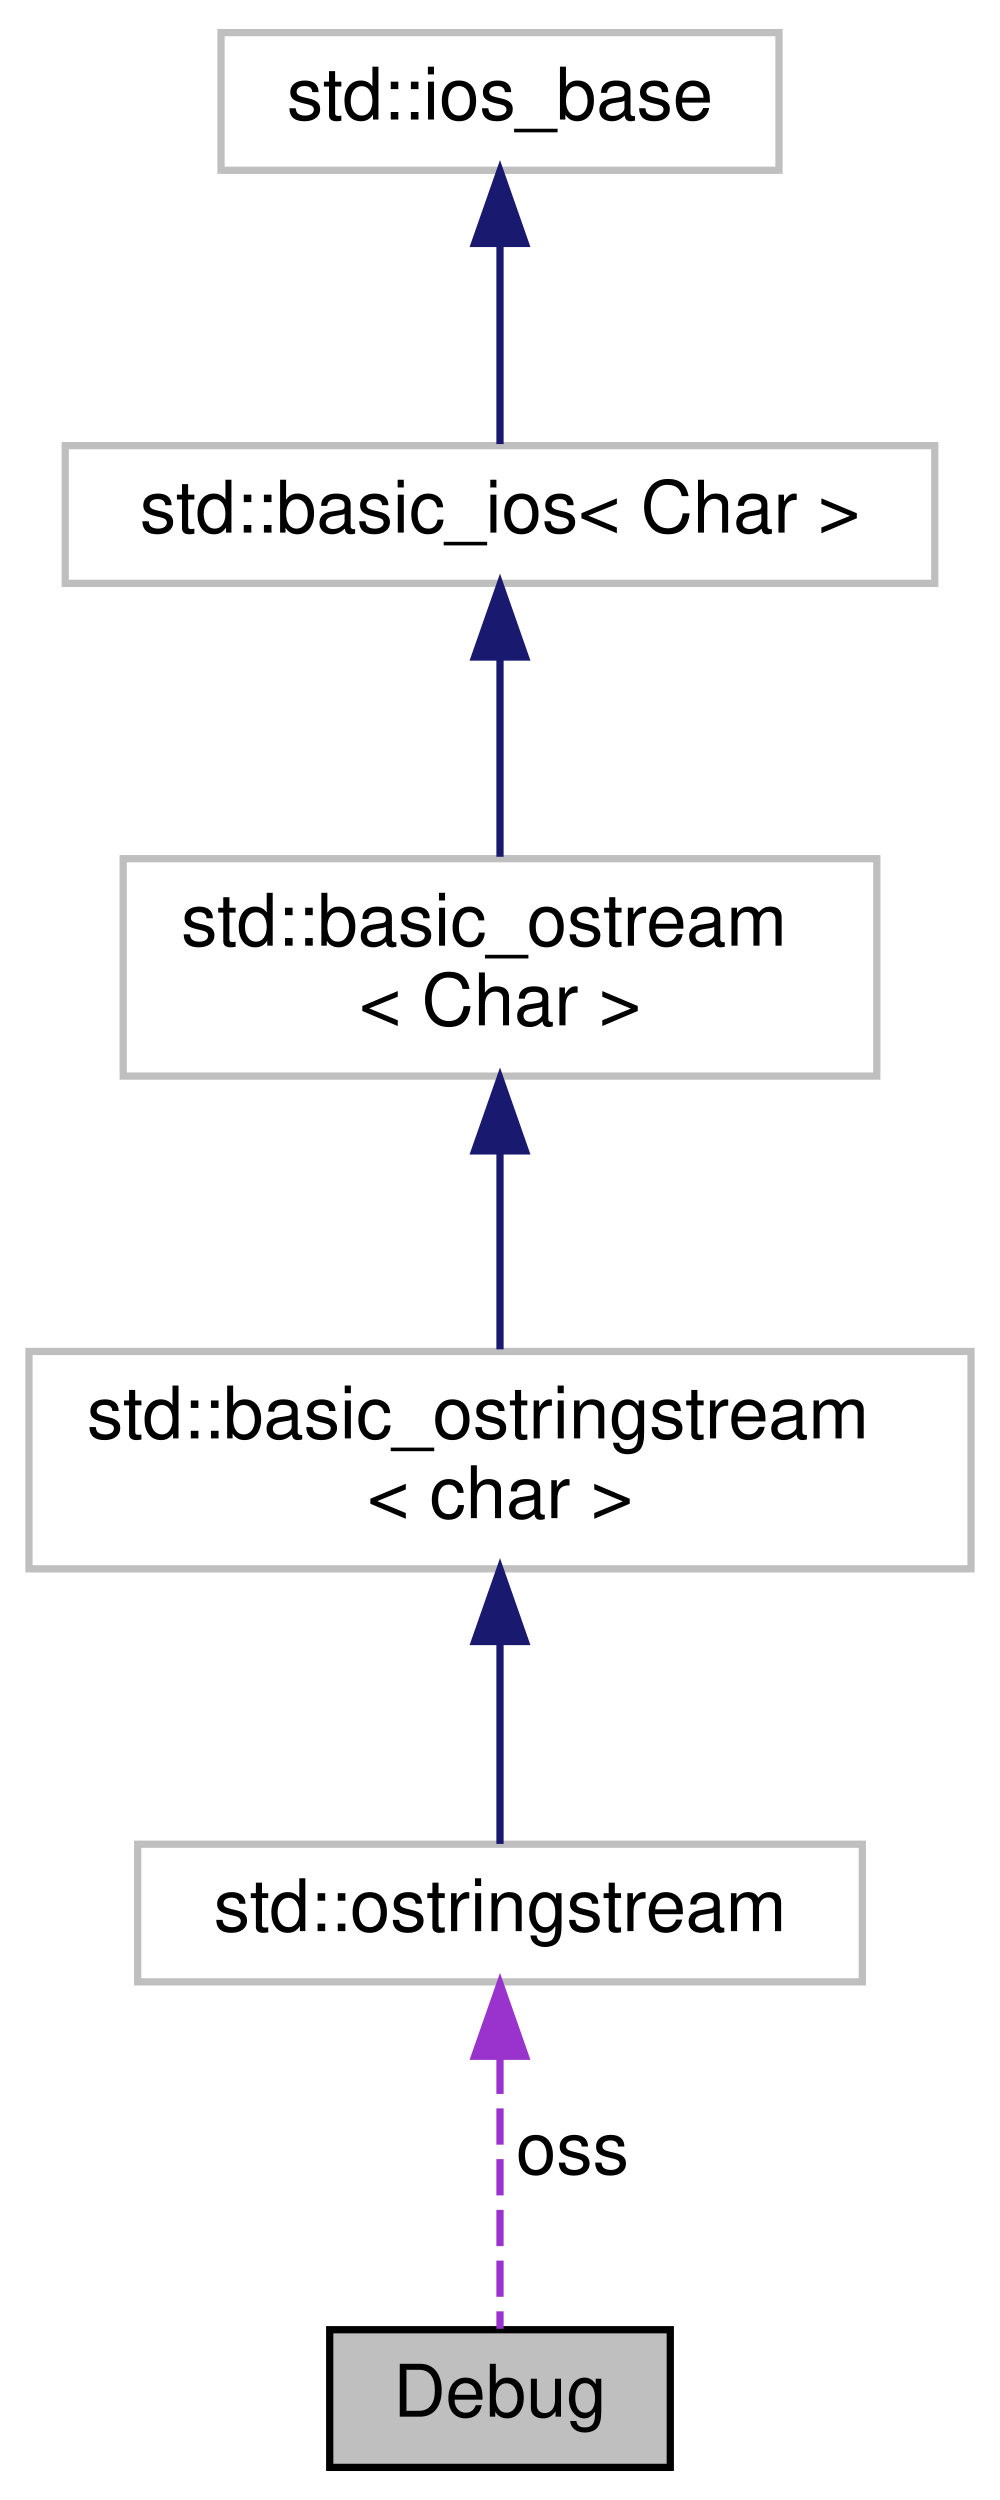
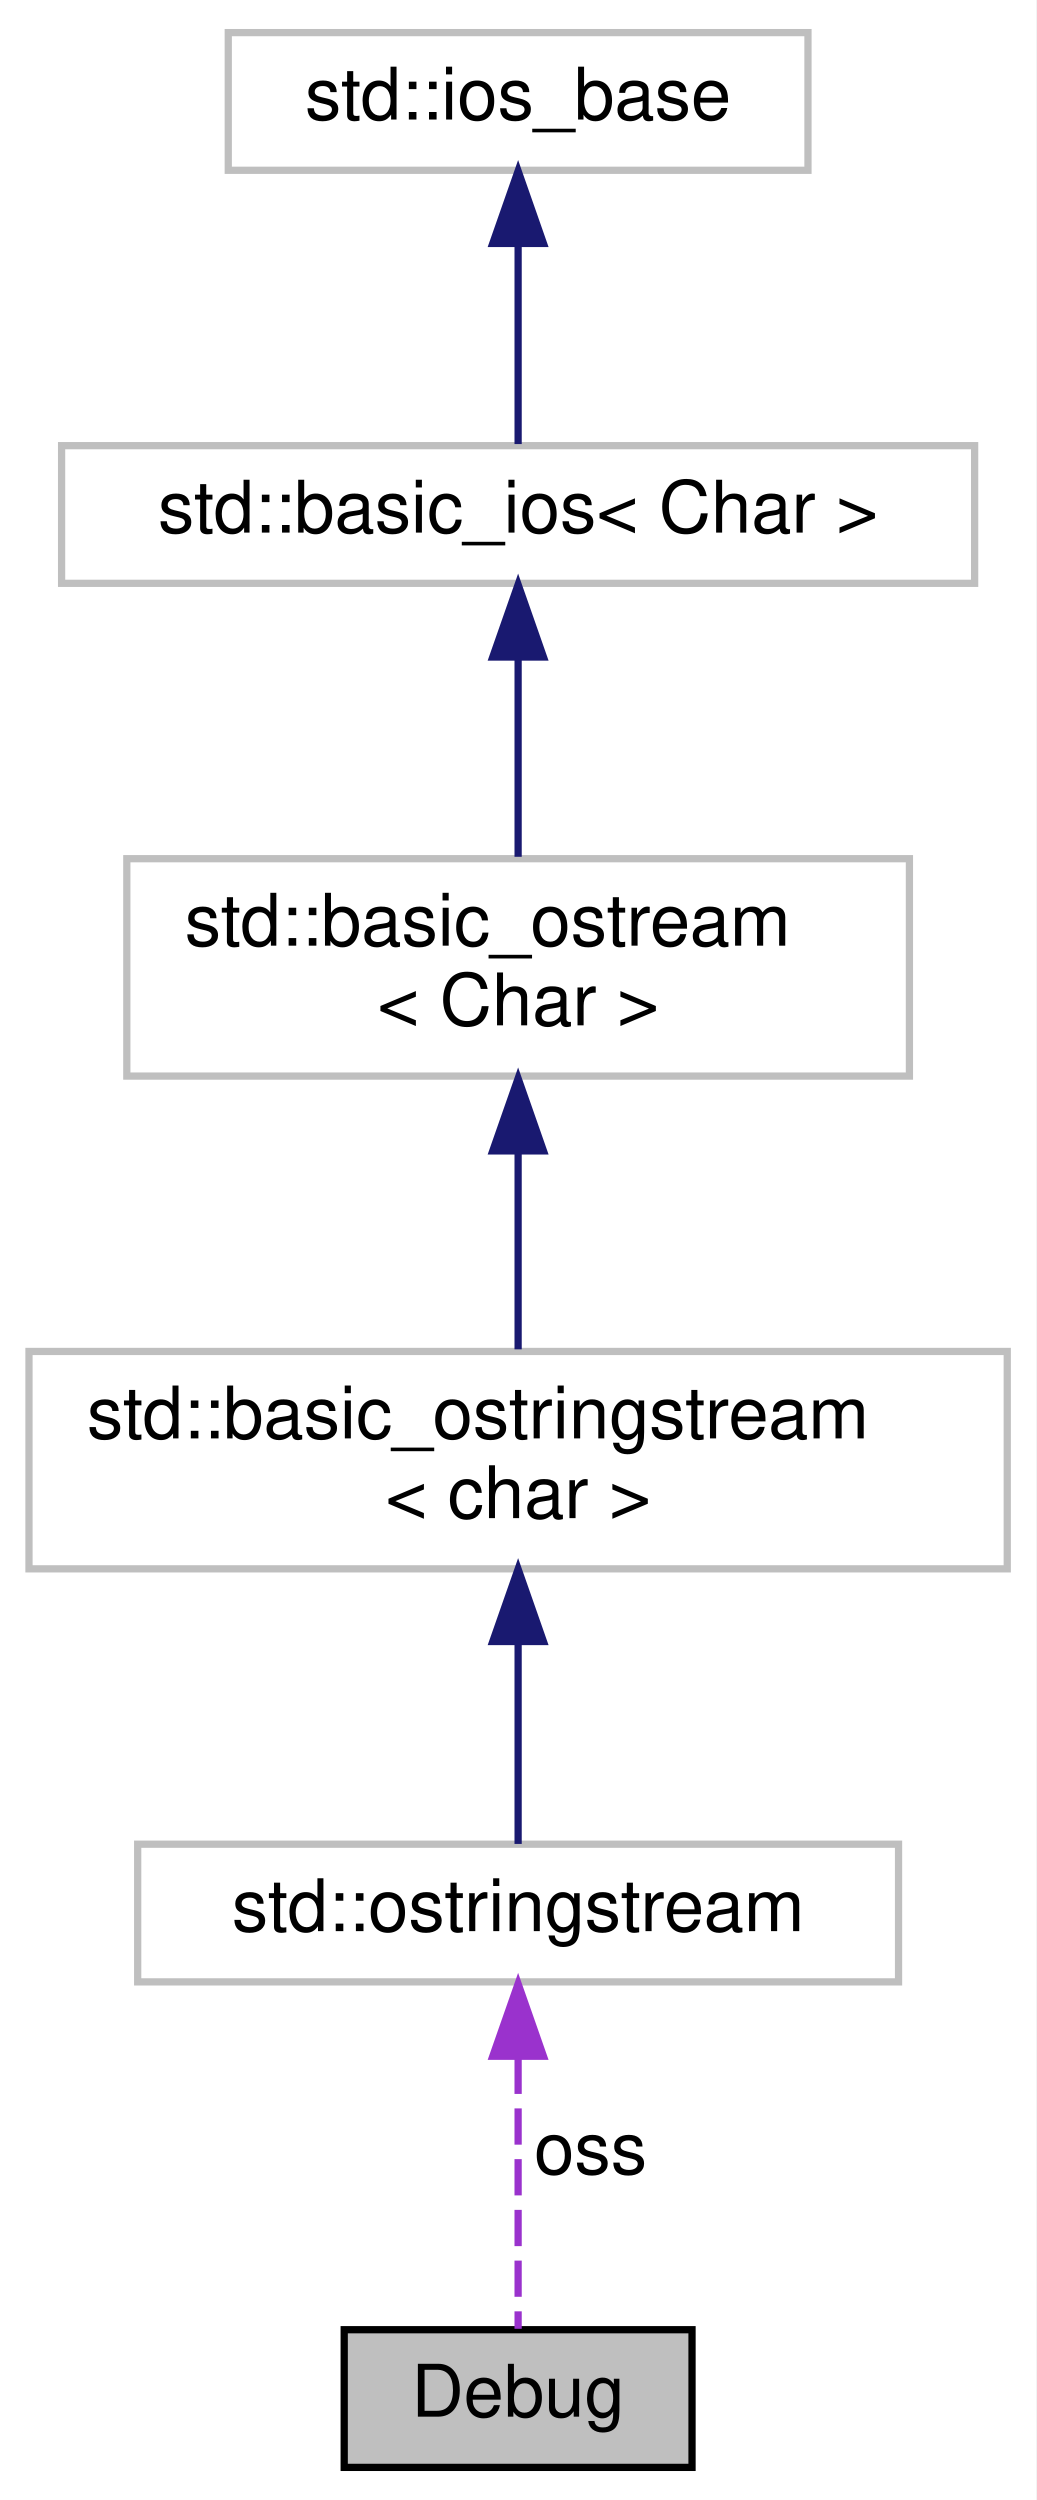
- <svg xmlns="http://www.w3.org/2000/svg" xmlns:xlink="http://www.w3.org/1999/xlink" width="138pt" height="345pt" viewBox="0.00 0.00 138.00 345.00">
+ <svg xmlns="http://www.w3.org/2000/svg" xmlns:xlink="http://www.w3.org/1999/xlink" width="143pt" height="345pt" viewBox="0.00 0.00 143.00 345.00">
  <g id="graph0" class="graph" transform="scale(1 1) rotate(0) translate(4 341)">
-     <polygon fill="white" stroke="none" points="-4,4 -4,-341 134,-341 134,4 -4,4" />
+     <polygon fill="white" stroke="none" points="-4,4 -4,-341 139,-341 139,4 -4,4" />
    <g id="node1" class="node">
-       <polygon fill="#bfbfbf" stroke="black" points="41.5,-0.5 41.5,-19.5 88.5,-19.5 88.5,-0.5 41.5,-0.5" />
-       <text text-anchor="middle" x="65" y="-7.5" font-family="Helvetica,sans-Serif" font-size="10.00">Debug</text>
+       <polygon fill="#bfbfbf" stroke="black" points="43.5,-0.5 43.5,-19.5 91.5,-19.5 91.5,-0.5 43.5,-0.5" />
+       <text text-anchor="middle" x="67.5" y="-7.5" font-family="Helvetica,sans-Serif" font-size="10.00">Debug</text>
    </g>
    <g id="node2" class="node">
      <g id="a_node2">
        <a xlink:title="STL class. ">
-           <polygon fill="white" stroke="#bfbfbf" points="15,-67.5 15,-86.5 115,-86.5 115,-67.5 15,-67.5" />
-           <text text-anchor="middle" x="65" y="-74.5" font-family="Helvetica,sans-Serif" font-size="10.00">std::ostringstream</text>
+           <polygon fill="white" stroke="#bfbfbf" points="15,-67.5 15,-86.5 120,-86.5 120,-67.5 15,-67.5" />
+           <text text-anchor="middle" x="67.5" y="-74.5" font-family="Helvetica,sans-Serif" font-size="10.00">std::ostringstream</text>
        </a>
      </g>
    </g>
    <g id="edge1" class="edge">
-       <path fill="none" stroke="#9a32cd" stroke-dasharray="5,2" d="M65,-57.037C65,-44.67 65,-29.12 65,-19.627" />
-       <polygon fill="#9a32cd" stroke="#9a32cd" points="61.5,-57.234 65,-67.234 68.5,-57.234 61.5,-57.234" />
-       <text text-anchor="middle" x="75" y="-41" font-family="Helvetica,sans-Serif" font-size="10.00"> oss</text>
+       <path fill="none" stroke="#9a32cd" stroke-dasharray="5,2" d="M67.5,-57.037C67.5,-44.67 67.5,-29.12 67.5,-19.627" />
+       <polygon fill="#9a32cd" stroke="#9a32cd" points="64,-57.234 67.5,-67.234 71,-57.234 64,-57.234" />
+       <text text-anchor="middle" x="77.5" y="-41" font-family="Helvetica,sans-Serif" font-size="10.00"> oss</text>
    </g>
    <g id="node3" class="node">
      <g id="a_node3">
        <a xlink:title="STL class. ">
-           <polygon fill="white" stroke="#bfbfbf" points="0,-124.5 0,-154.5 130,-154.5 130,-124.5 0,-124.5" />
+           <polygon fill="white" stroke="#bfbfbf" points="0,-124.5 0,-154.5 135,-154.5 135,-124.5 0,-124.5" />
          <text text-anchor="start" x="8" y="-142.5" font-family="Helvetica,sans-Serif" font-size="10.00">std::basic_ostringstream</text>
-           <text text-anchor="middle" x="65" y="-131.5" font-family="Helvetica,sans-Serif" font-size="10.00">&lt; char &gt;</text>
+           <text text-anchor="middle" x="67.5" y="-131.5" font-family="Helvetica,sans-Serif" font-size="10.00">&lt; char &gt;</text>
        </a>
      </g>
    </g>
    <g id="edge2" class="edge">
-       <path fill="none" stroke="midnightblue" d="M65,-114.352C65,-104.513 65,-93.775 65,-86.54" />
-       <polygon fill="midnightblue" stroke="midnightblue" points="61.5,-114.468 65,-124.468 68.5,-114.468 61.5,-114.468" />
+       <path fill="none" stroke="midnightblue" d="M67.5,-114.352C67.5,-104.513 67.5,-93.775 67.5,-86.54" />
+       <polygon fill="midnightblue" stroke="midnightblue" points="64,-114.468 67.5,-124.468 71,-114.468 64,-114.468" />
    </g>
    <g id="node4" class="node">
      <g id="a_node4">
        <a xlink:title="STL class. ">
-           <polygon fill="white" stroke="#bfbfbf" points="13,-192.5 13,-222.5 117,-222.5 117,-192.5 13,-192.5" />
-           <text text-anchor="start" x="21" y="-210.5" font-family="Helvetica,sans-Serif" font-size="10.00">std::basic_ostream</text>
-           <text text-anchor="middle" x="65" y="-199.5" font-family="Helvetica,sans-Serif" font-size="10.00">&lt; Char &gt;</text>
+           <polygon fill="white" stroke="#bfbfbf" points="13.5,-192.5 13.5,-222.5 121.5,-222.5 121.5,-192.5 13.5,-192.5" />
+           <text text-anchor="start" x="21.5" y="-210.5" font-family="Helvetica,sans-Serif" font-size="10.00">std::basic_ostream</text>
+           <text text-anchor="middle" x="67.5" y="-199.5" font-family="Helvetica,sans-Serif" font-size="10.00">&lt; Char &gt;</text>
        </a>
      </g>
    </g>
    <g id="edge3" class="edge">
-       <path fill="none" stroke="midnightblue" d="M65,-182.032C65,-172.861 65,-162.745 65,-154.793" />
-       <polygon fill="midnightblue" stroke="midnightblue" points="61.5,-182.179 65,-192.179 68.5,-182.179 61.5,-182.179" />
+       <path fill="none" stroke="midnightblue" d="M67.5,-182.032C67.5,-172.861 67.5,-162.745 67.5,-154.793" />
+       <polygon fill="midnightblue" stroke="midnightblue" points="64,-182.179 67.5,-192.179 71,-182.179 64,-182.179" />
    </g>
    <g id="node5" class="node">
      <g id="a_node5">
        <a xlink:title="STL class. ">
-           <polygon fill="white" stroke="#bfbfbf" points="5,-260.5 5,-279.5 125,-279.5 125,-260.5 5,-260.5" />
-           <text text-anchor="middle" x="65" y="-267.5" font-family="Helvetica,sans-Serif" font-size="10.00">std::basic_ios&lt; Char &gt;</text>
+           <polygon fill="white" stroke="#bfbfbf" points="4.5,-260.5 4.5,-279.5 130.5,-279.5 130.5,-260.5 4.5,-260.5" />
+           <text text-anchor="middle" x="67.5" y="-267.5" font-family="Helvetica,sans-Serif" font-size="10.00">std::basic_ios&lt; Char &gt;</text>
        </a>
      </g>
    </g>
    <g id="edge4" class="edge">
-       <path fill="none" stroke="midnightblue" d="M65,-250.215C65,-241.356 65,-230.958 65,-222.759" />
-       <polygon fill="midnightblue" stroke="midnightblue" points="61.5,-250.332 65,-260.332 68.5,-250.332 61.5,-250.332" />
+       <path fill="none" stroke="midnightblue" d="M67.5,-250.215C67.5,-241.356 67.5,-230.958 67.5,-222.759" />
+       <polygon fill="midnightblue" stroke="midnightblue" points="64,-250.332 67.5,-260.332 71,-250.332 64,-250.332" />
    </g>
    <g id="node6" class="node">
      <g id="a_node6">
        <a xlink:title="STL class. ">
-           <polygon fill="white" stroke="#bfbfbf" points="26.5,-317.5 26.5,-336.5 103.5,-336.5 103.5,-317.5 26.5,-317.5" />
-           <text text-anchor="middle" x="65" y="-324.5" font-family="Helvetica,sans-Serif" font-size="10.00">std::ios_base</text>
+           <polygon fill="white" stroke="#bfbfbf" points="27.5,-317.5 27.5,-336.5 107.5,-336.5 107.5,-317.5 27.5,-317.5" />
+           <text text-anchor="middle" x="67.5" y="-324.5" font-family="Helvetica,sans-Serif" font-size="10.00">std::ios_base</text>
        </a>
      </g>
    </g>
    <g id="edge5" class="edge">
-       <path fill="none" stroke="midnightblue" d="M65,-307.117C65,-297.817 65,-287.056 65,-279.715" />
-       <polygon fill="midnightblue" stroke="midnightblue" points="61.5,-307.406 65,-317.406 68.5,-307.406 61.5,-307.406" />
+       <path fill="none" stroke="midnightblue" d="M67.5,-307.117C67.5,-297.817 67.5,-287.056 67.5,-279.715" />
+       <polygon fill="midnightblue" stroke="midnightblue" points="64,-307.406 67.5,-317.406 71,-307.406 64,-307.406" />
    </g>
  </g>
</svg>
